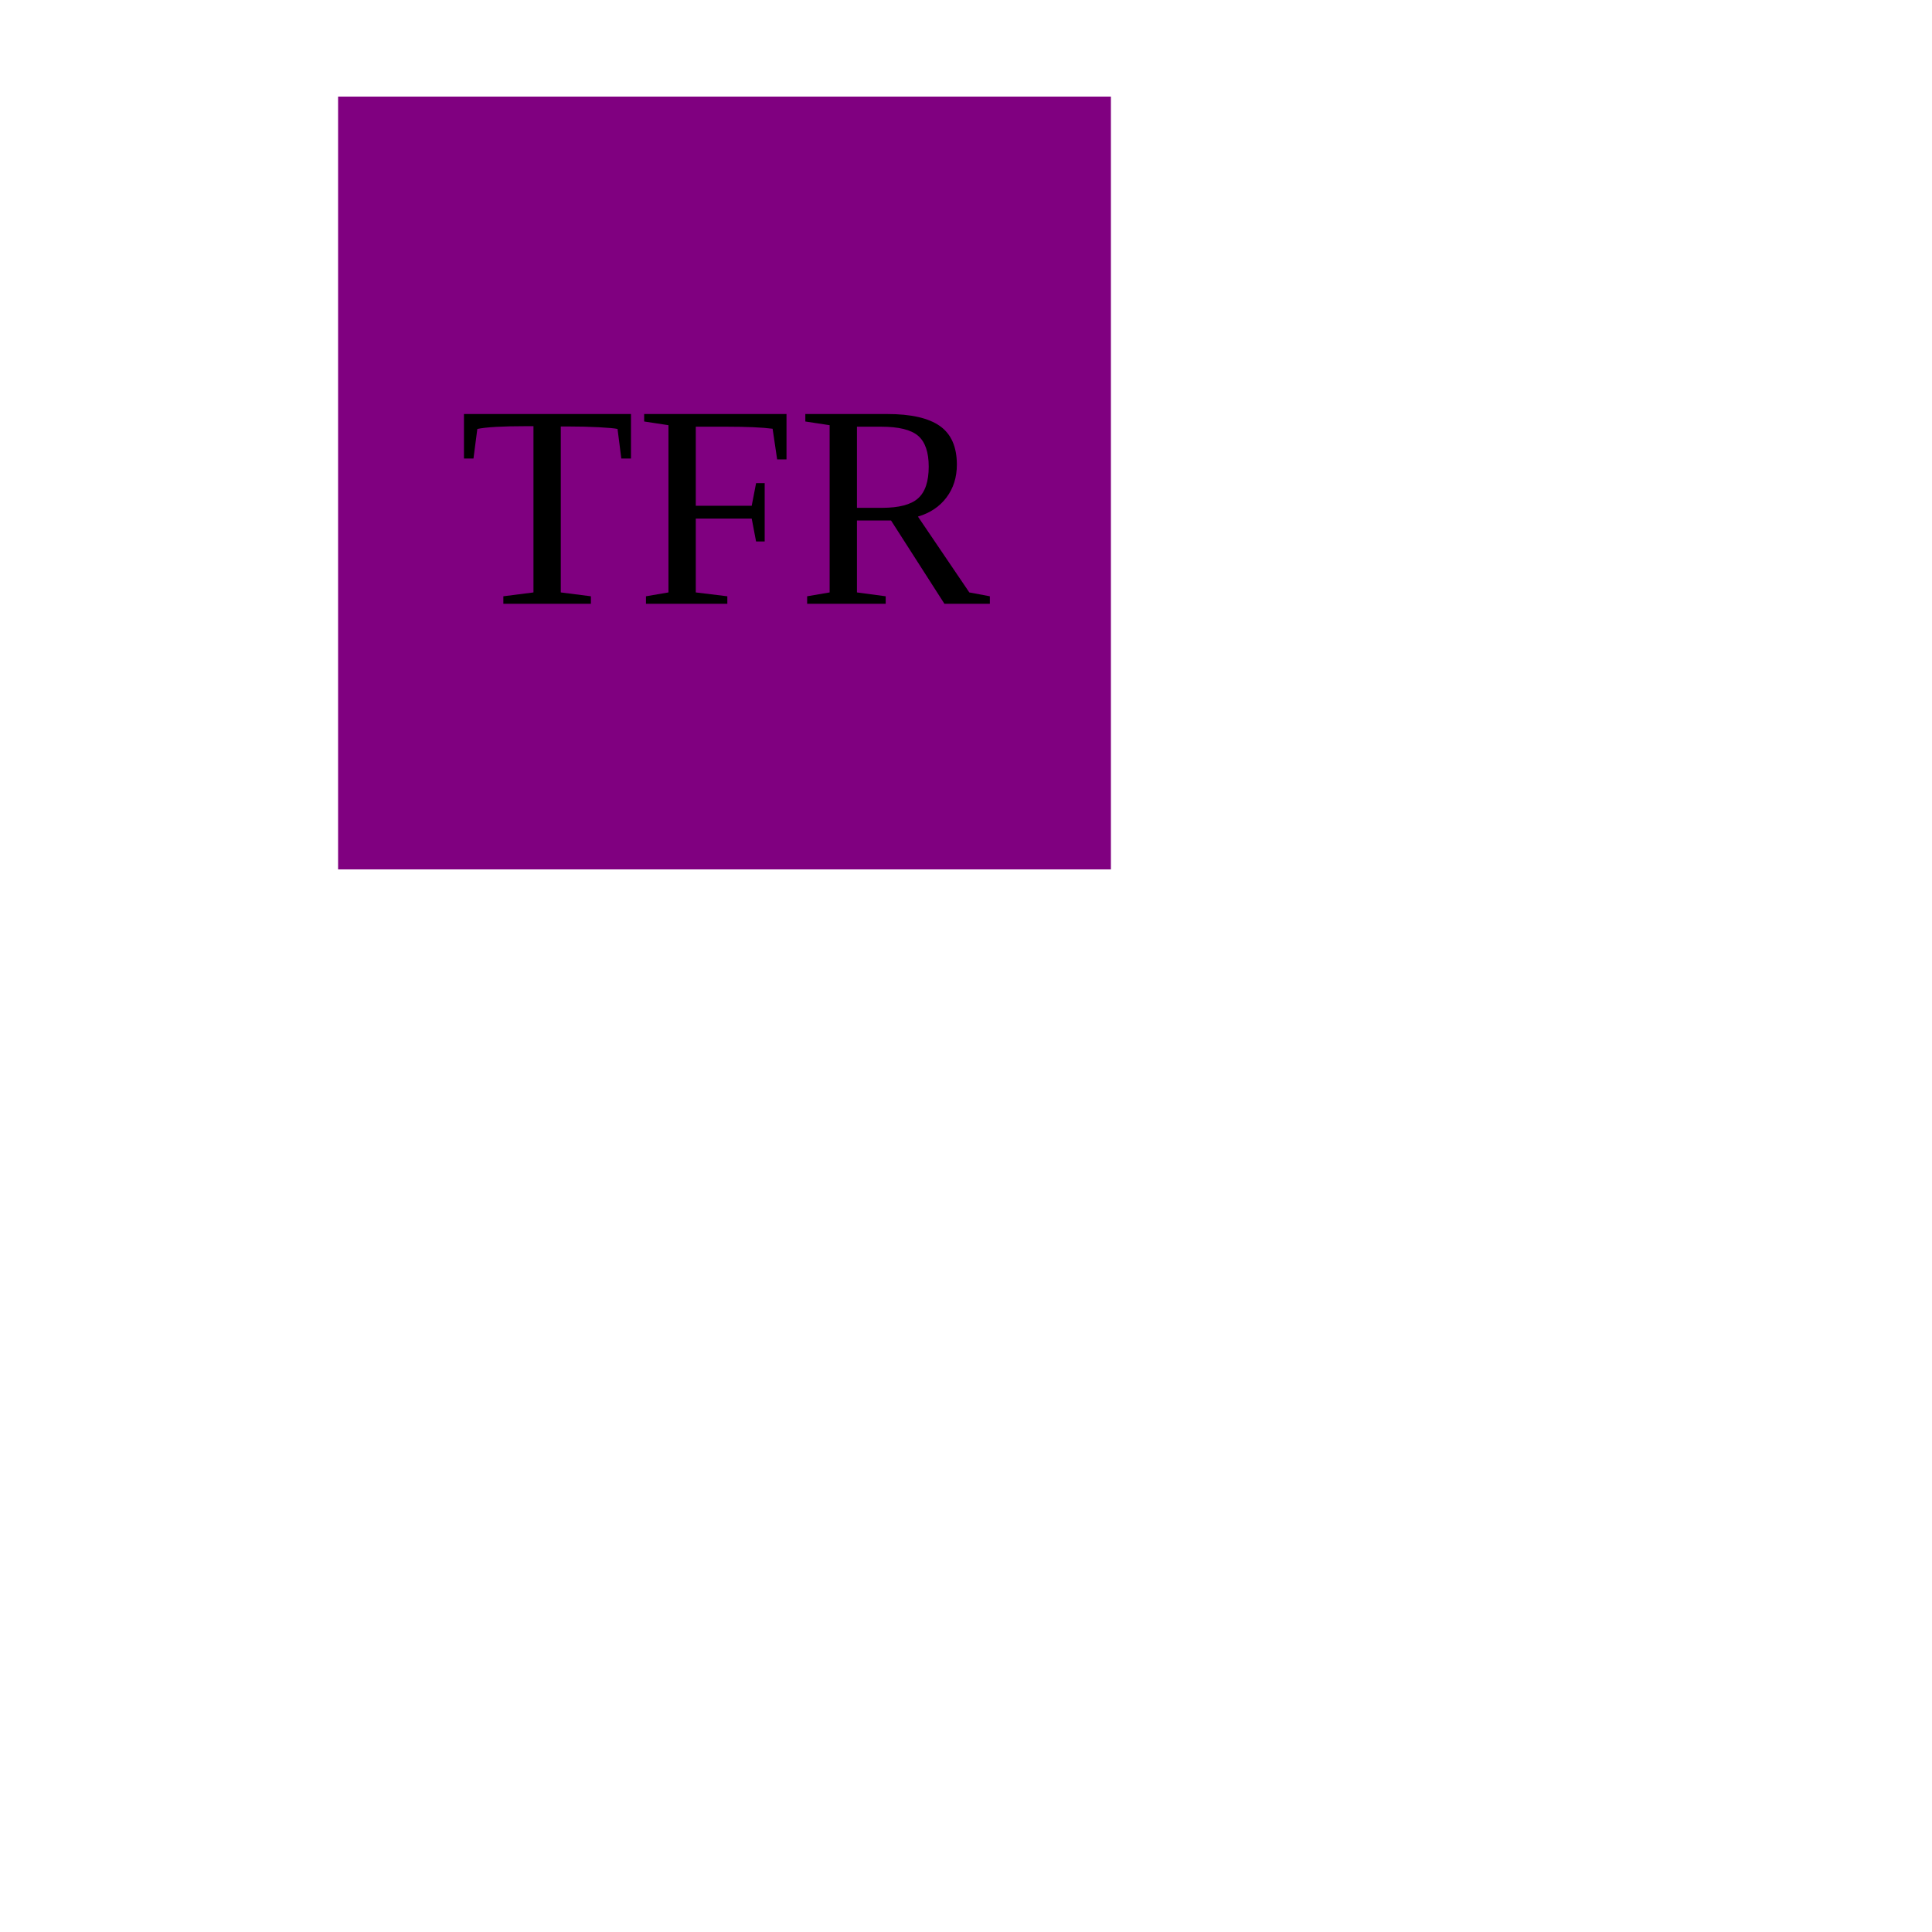
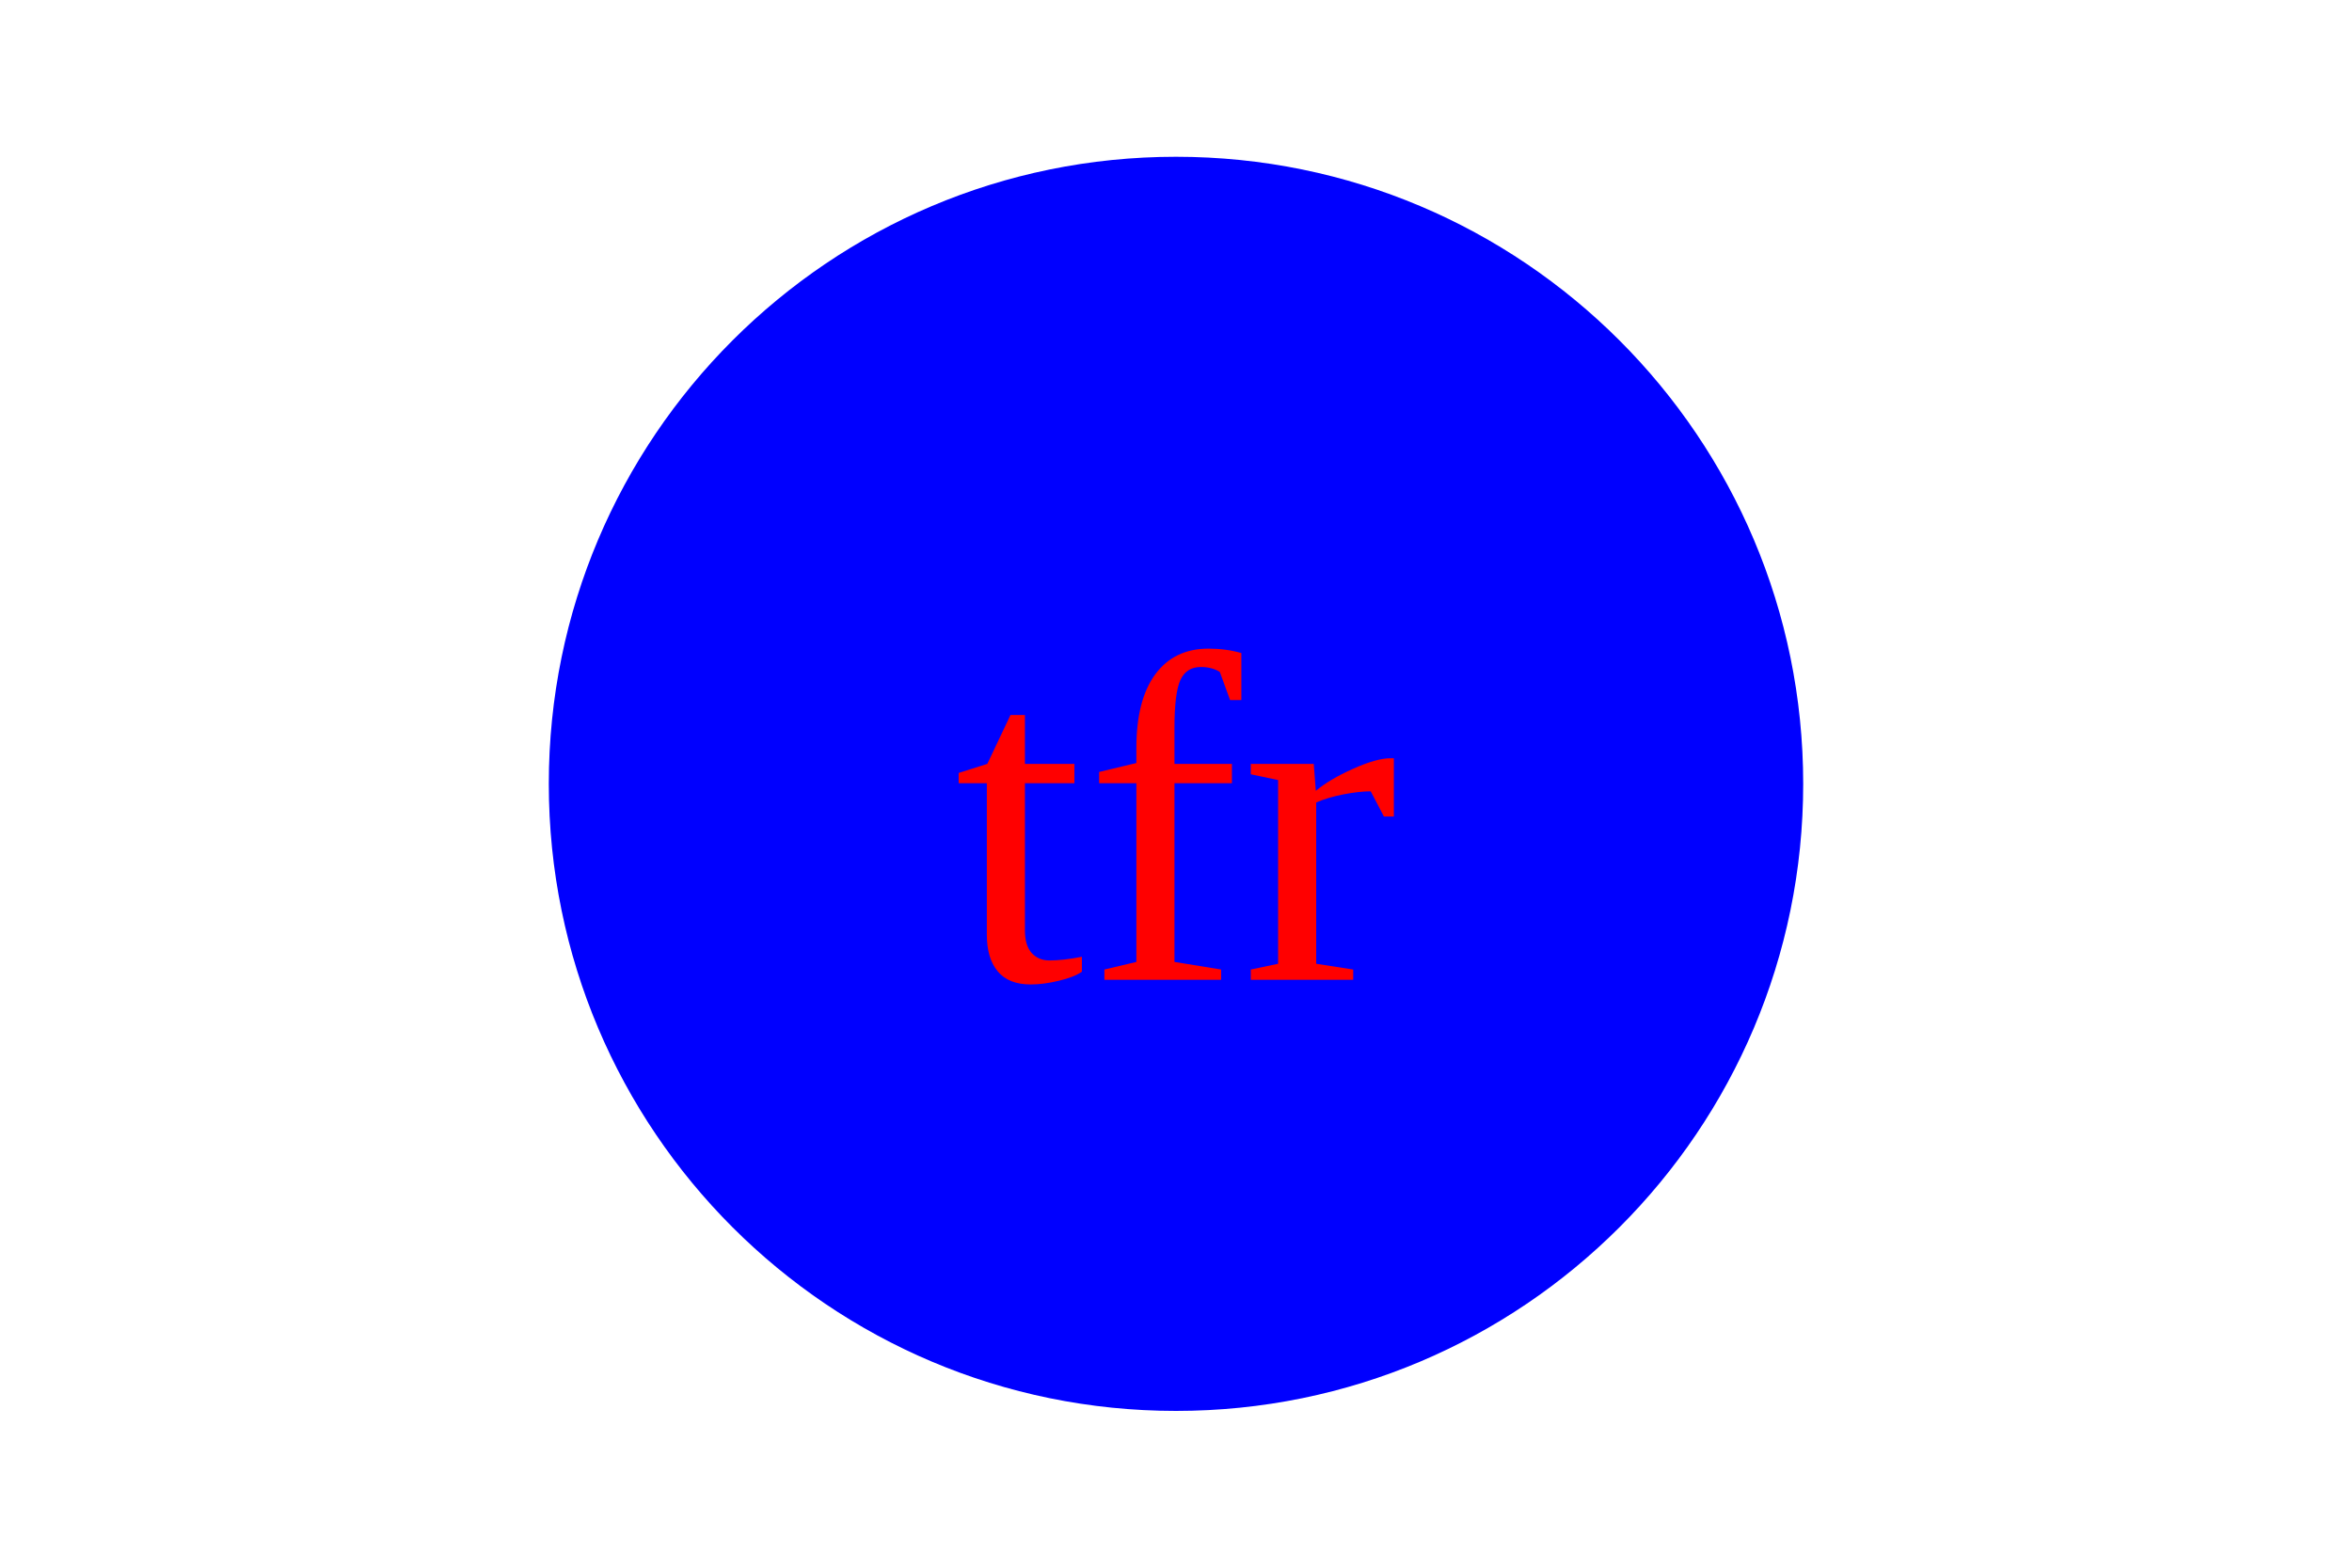
- <svg xmlns="http://www.w3.org/2000/svg" width="400" height="400">
-   <rect x="70" y="20" width="160" height="160" fill="purple" />
-   <text x="150" y="125" font-size="60" text-anchor="middle" fill="Black">TFR</text>
+ <svg xmlns="http://www.w3.org/2000/svg" width="300" height="200">
+   <circle cx="150" cy="100" r="80" fill="blue" />
+   <text x="150" y="125" font-size="60" text-anchor="middle" fill="red">tfr</text>
</svg>
